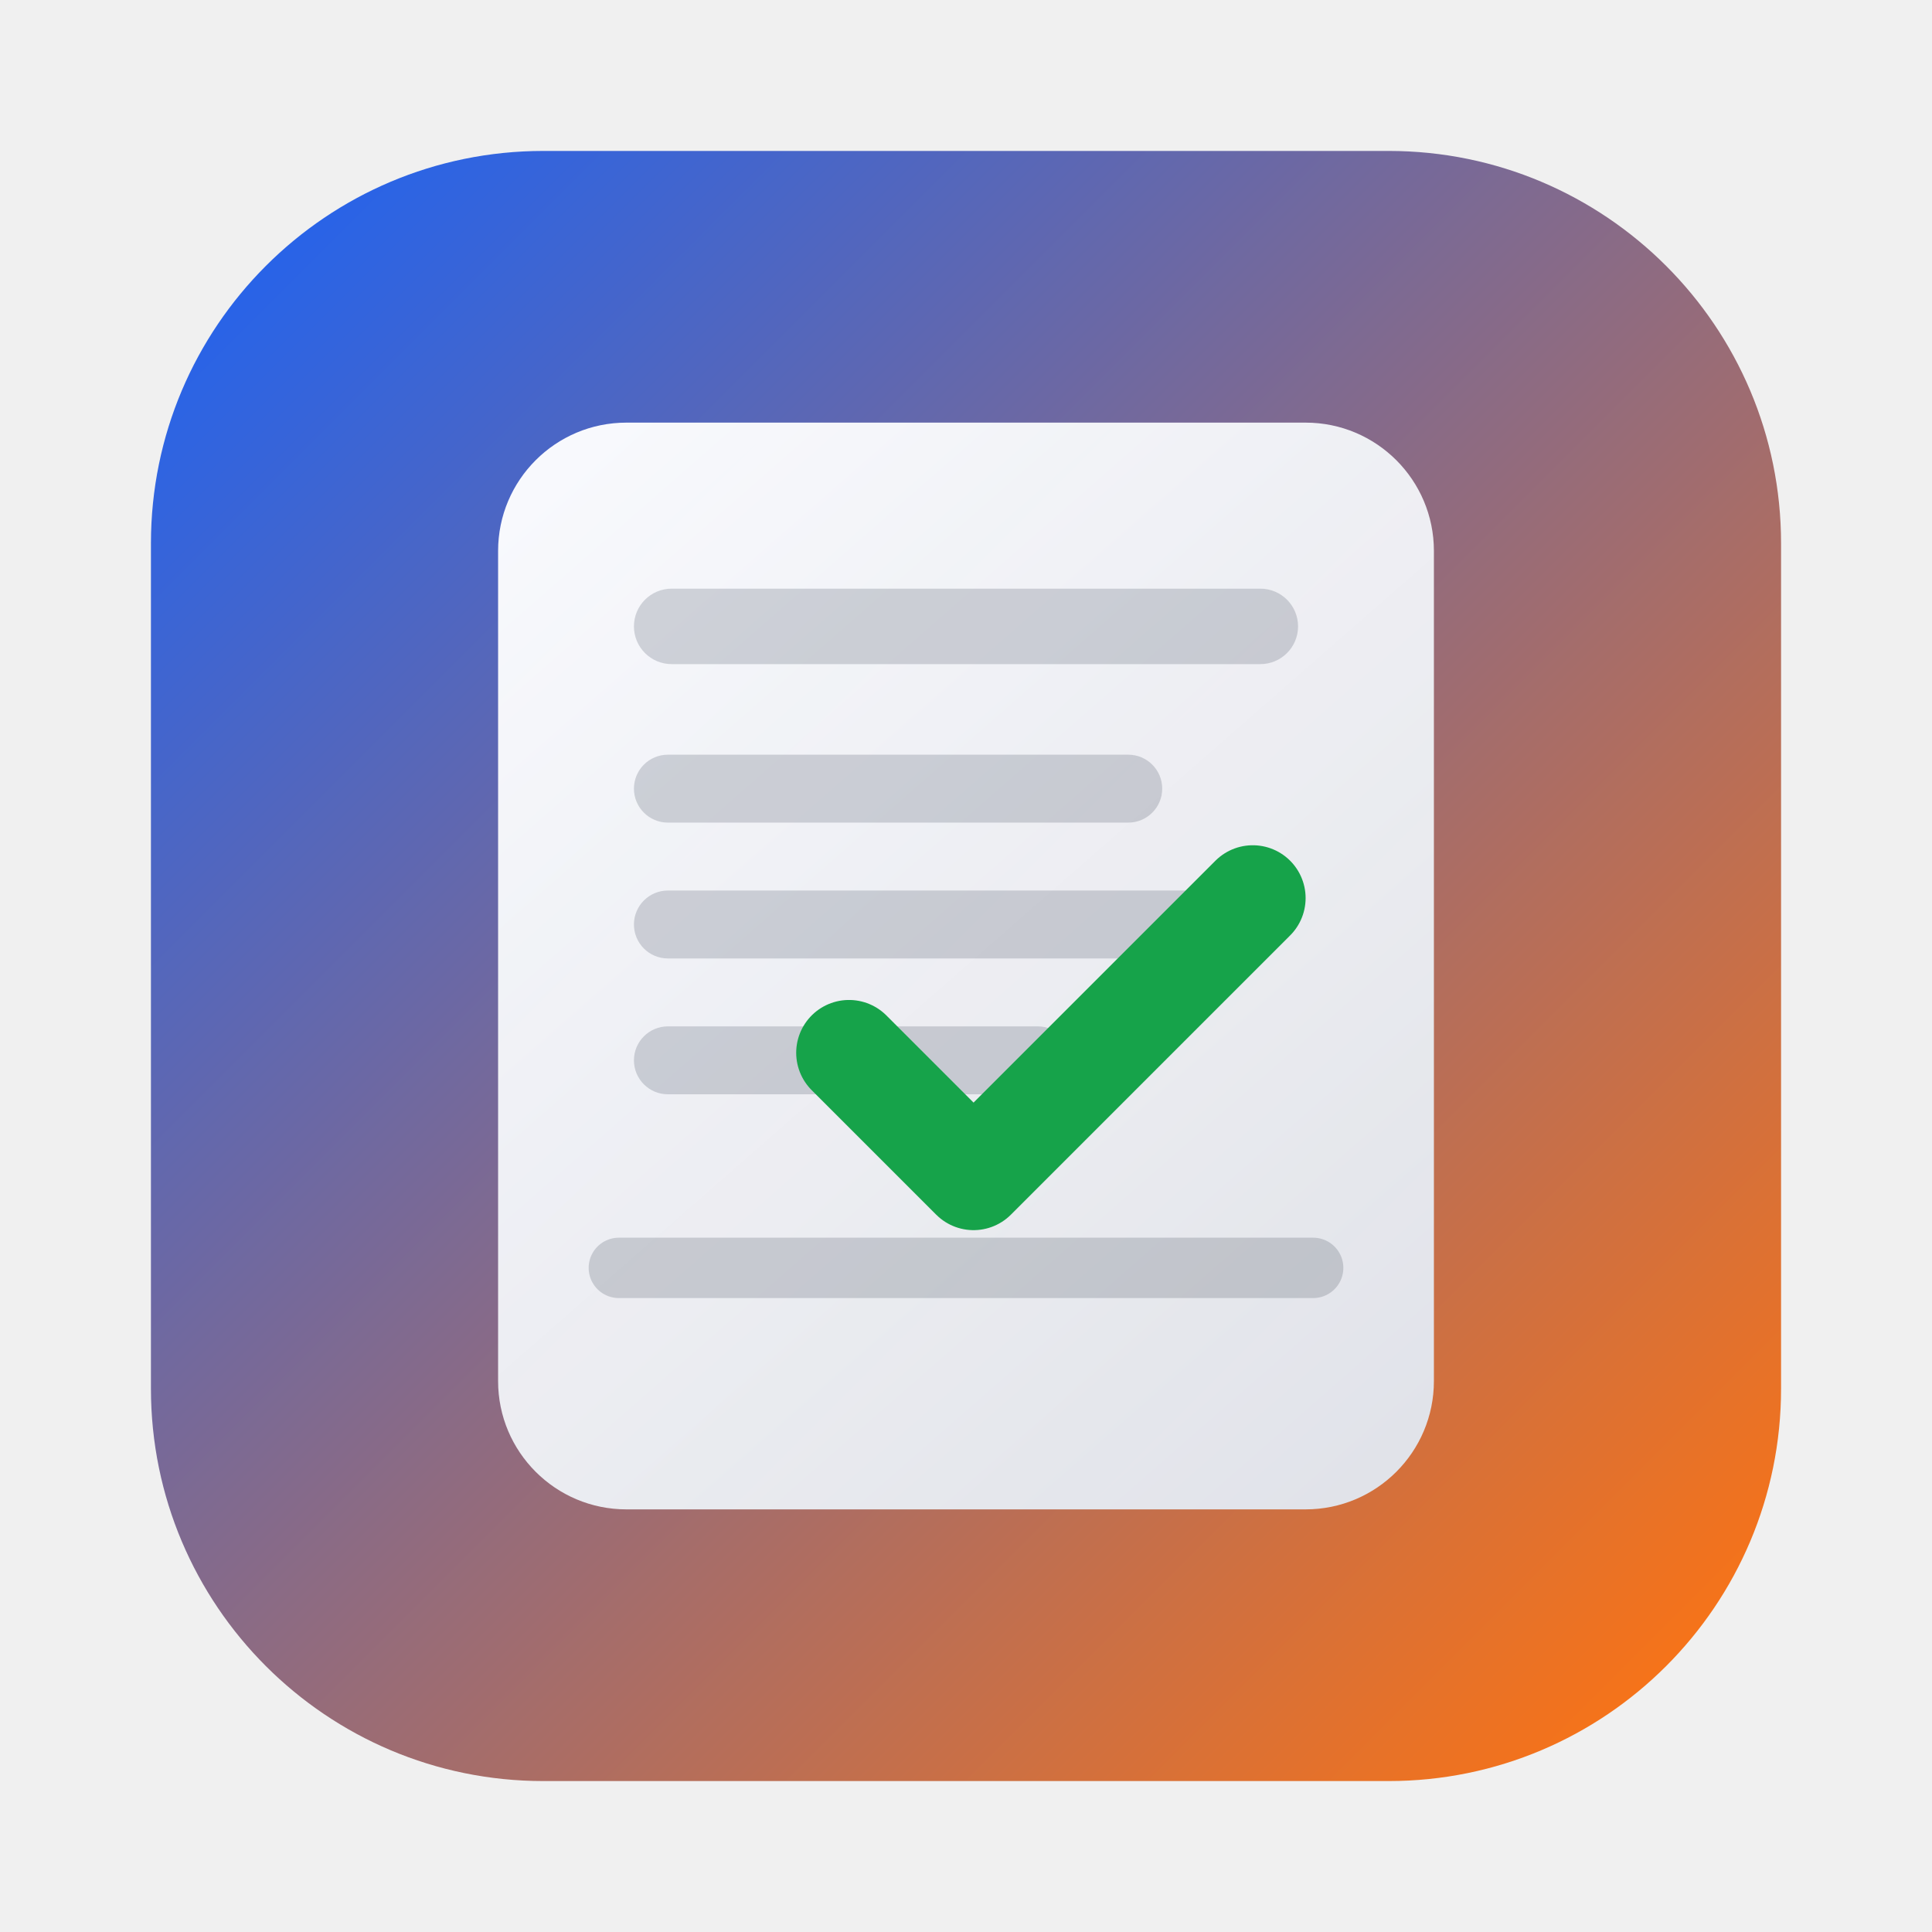
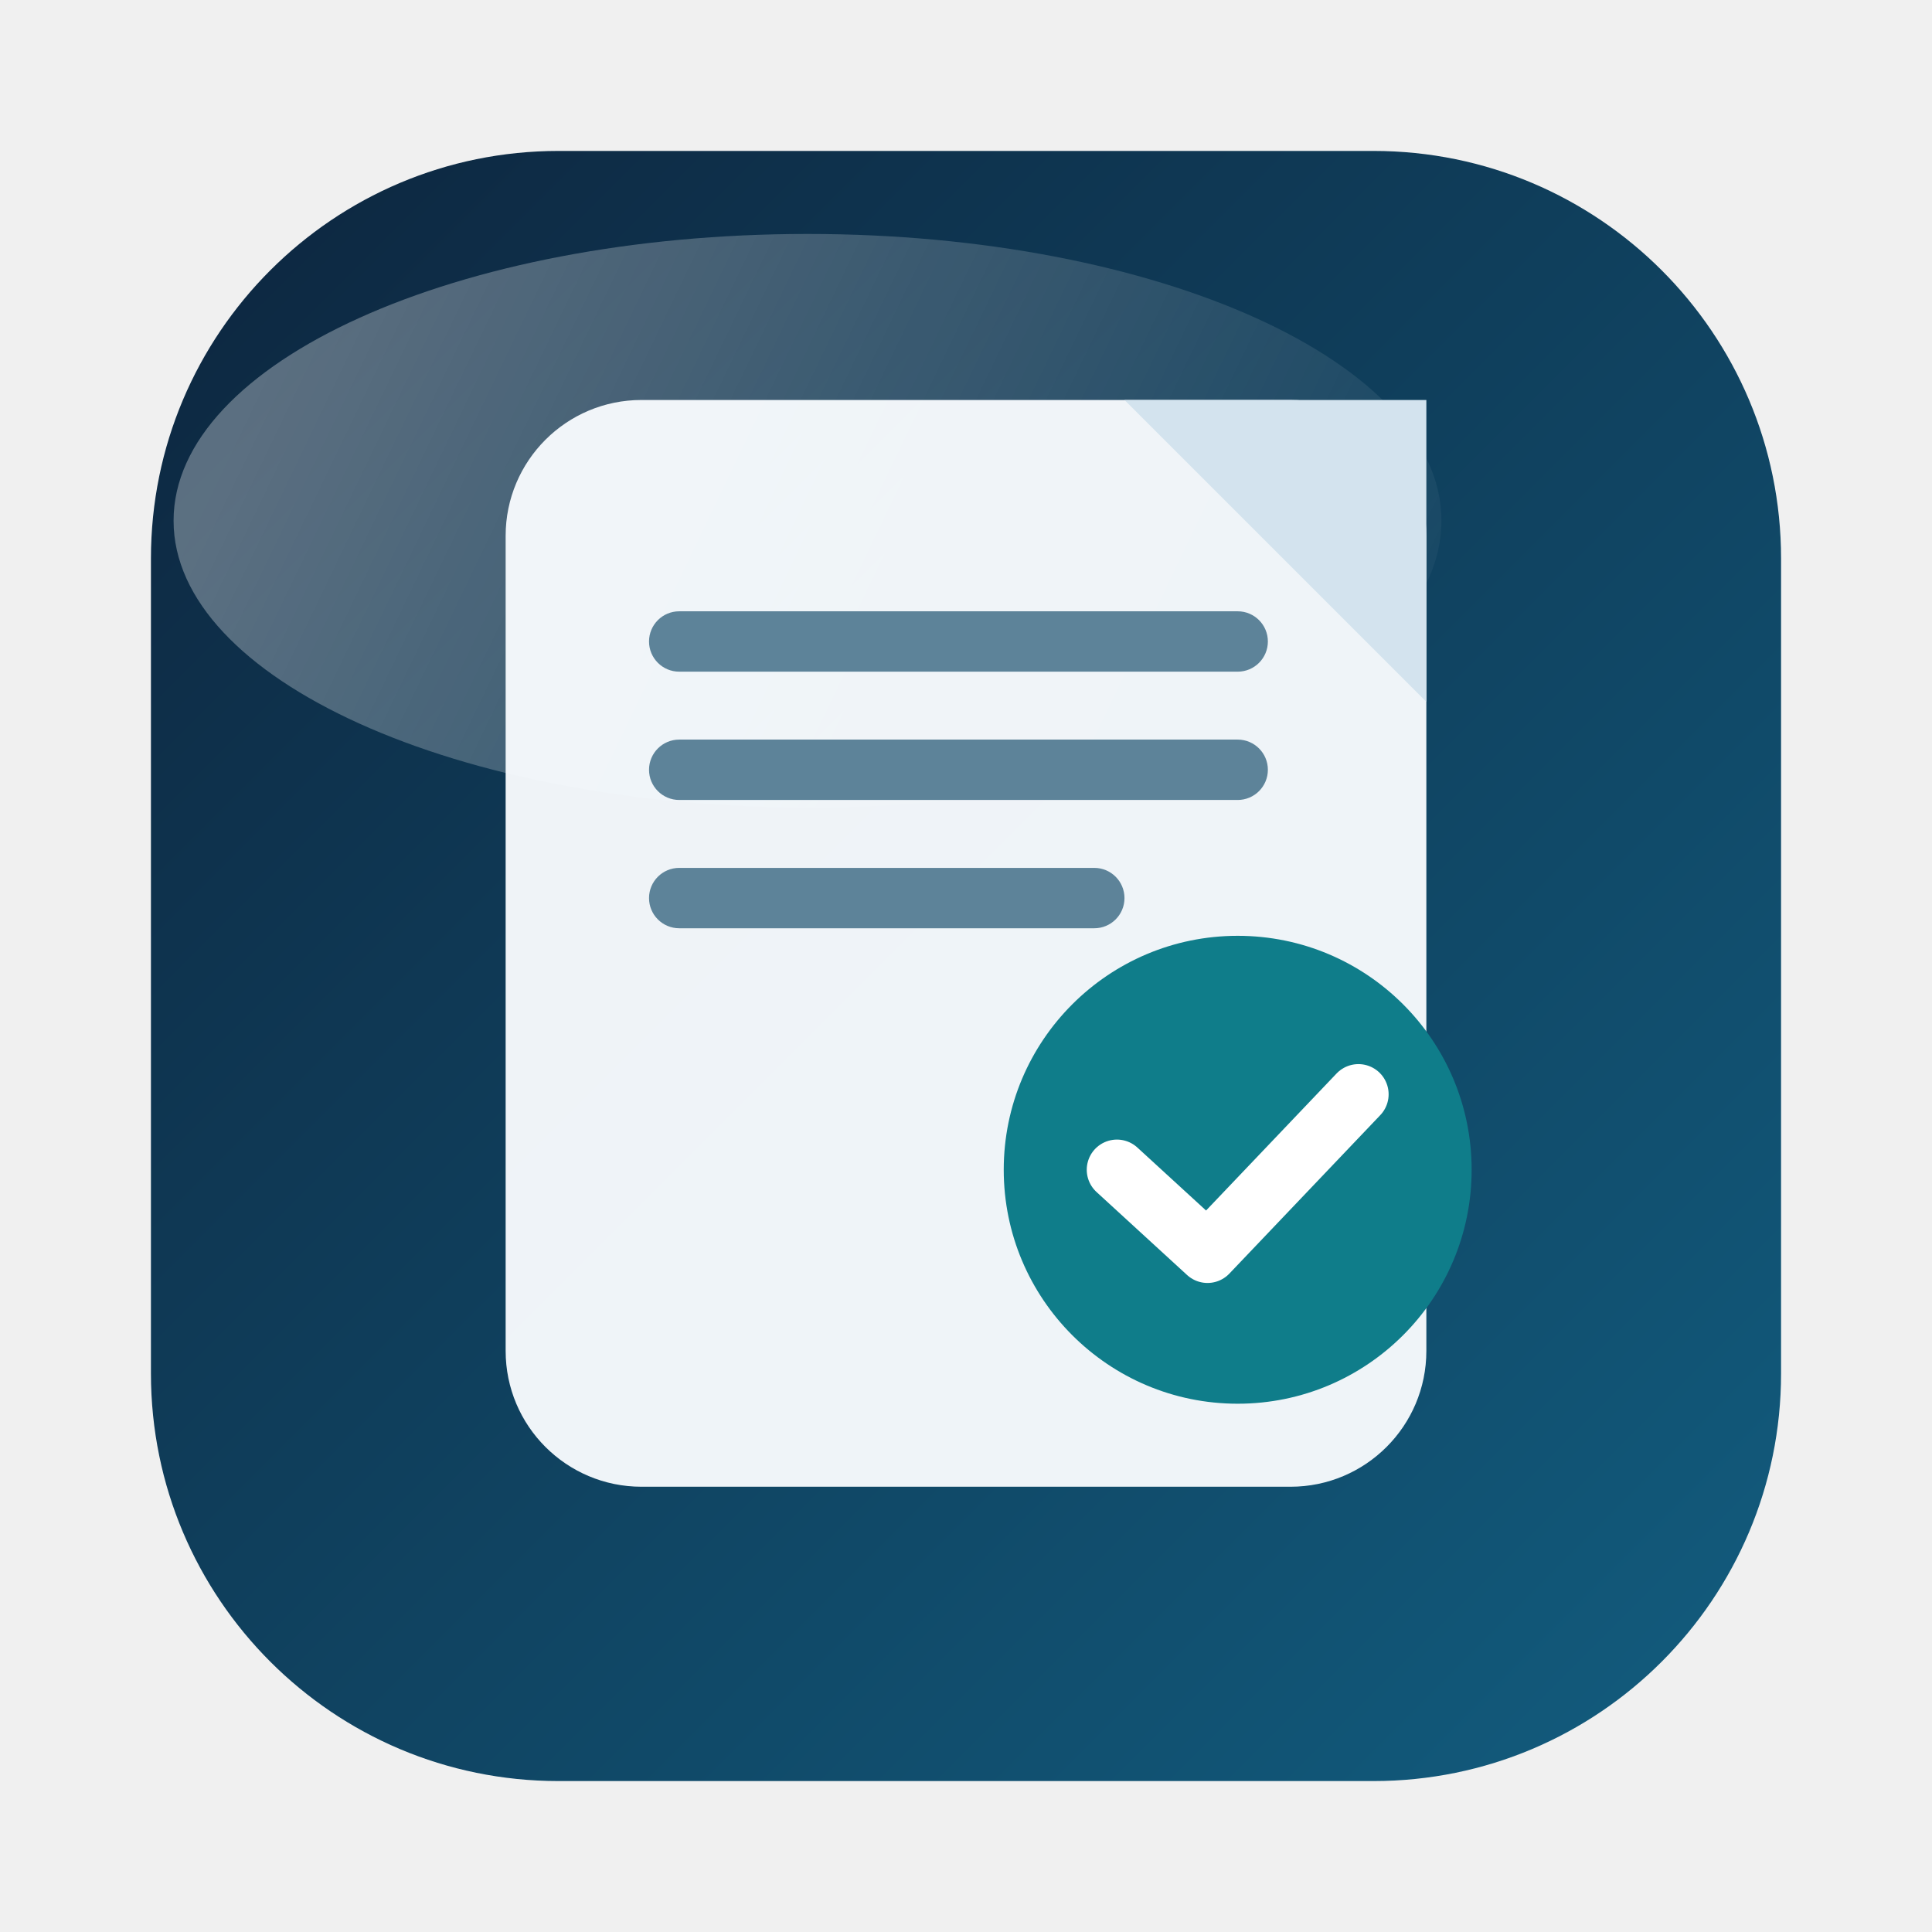
<svg xmlns="http://www.w3.org/2000/svg" width="512" height="512" viewBox="0 0 512 512" fill="none">
  <defs>
-     <linearGradient id="bg" x1="64" y1="64" x2="448" y2="448" gradientUnits="userSpaceOnUse">
-       <stop stop-color="#2563EB" />
-       <stop offset="1" stop-color="#F97316" />
+     <linearGradient id="bg" x1="48" y1="48" x2="464" y2="464" gradientUnits="userSpaceOnUse">
+       <stop stop-color="#0D263F" />
+       <stop offset="1" stop-color="#125C7E" />
    </linearGradient>
-     <linearGradient id="card" x1="144" y1="128" x2="368" y2="384" gradientUnits="userSpaceOnUse">
-       <stop stop-color="#FFFFFF" />
-       <stop offset="1" stop-color="#E2E8F0" />
+     <linearGradient id="glow" x1="84" y1="72" x2="392" y2="220" gradientUnits="userSpaceOnUse">
+       <stop stop-color="#FFFFFF" stop-opacity="0.32" />
+       <stop offset="1" stop-color="#FFFFFF" stop-opacity="0" />
    </linearGradient>
  </defs>
-   <rect x="40" y="40" width="432" height="432" rx="104" fill="url(#bg)" />
-   <rect x="132" y="112" width="248" height="288" rx="34" fill="url(#card)" opacity="0.96" />
-   <rect x="168" y="156" width="176" height="20" rx="10" fill="#1E293B" opacity="0.18" />
-   <rect x="168" y="200" width="140" height="18" rx="9" fill="#1E293B" opacity="0.18" />
-   <rect x="168" y="236" width="160" height="18" rx="9" fill="#1E293B" opacity="0.18" />
-   <rect x="168" y="272" width="116" height="18" rx="9" fill="#1E293B" opacity="0.18" />
-   <path d="M332 238L258 312L225 279" stroke="#16A34A" stroke-width="28" stroke-linecap="round" stroke-linejoin="round" />
-   <path d="M164 336H348" stroke="#1E293B" stroke-opacity="0.18" stroke-width="16" stroke-linecap="round" />
+   <rect x="40" y="40" width="432" height="432" rx="108" fill="url(#bg)" />
+   <ellipse cx="214" cy="138" rx="168" ry="76" fill="url(#glow)" />
+   <rect x="134" y="106" width="244" height="288" rx="36" fill="#F7FBFE" fill-opacity="0.96" />
+   <path d="M298 106H378V186L298 106Z" fill="#D3E3EE" />
+   <rect x="172" y="162" width="164" height="16" rx="8" fill="#2B5C79" fill-opacity="0.74" />
+   <rect x="172" y="196" width="164" height="16" rx="8" fill="#2B5C79" fill-opacity="0.74" />
+   <rect x="172" y="230" width="126" height="16" rx="8" fill="#2B5C79" fill-opacity="0.74" />
+   <circle cx="328" cy="310" r="62" fill="#0F7D8A" />
+   <path d="M296 310L320 332L360 290" stroke="#FFFFFF" stroke-width="16" stroke-linecap="round" stroke-linejoin="round" />
</svg>
